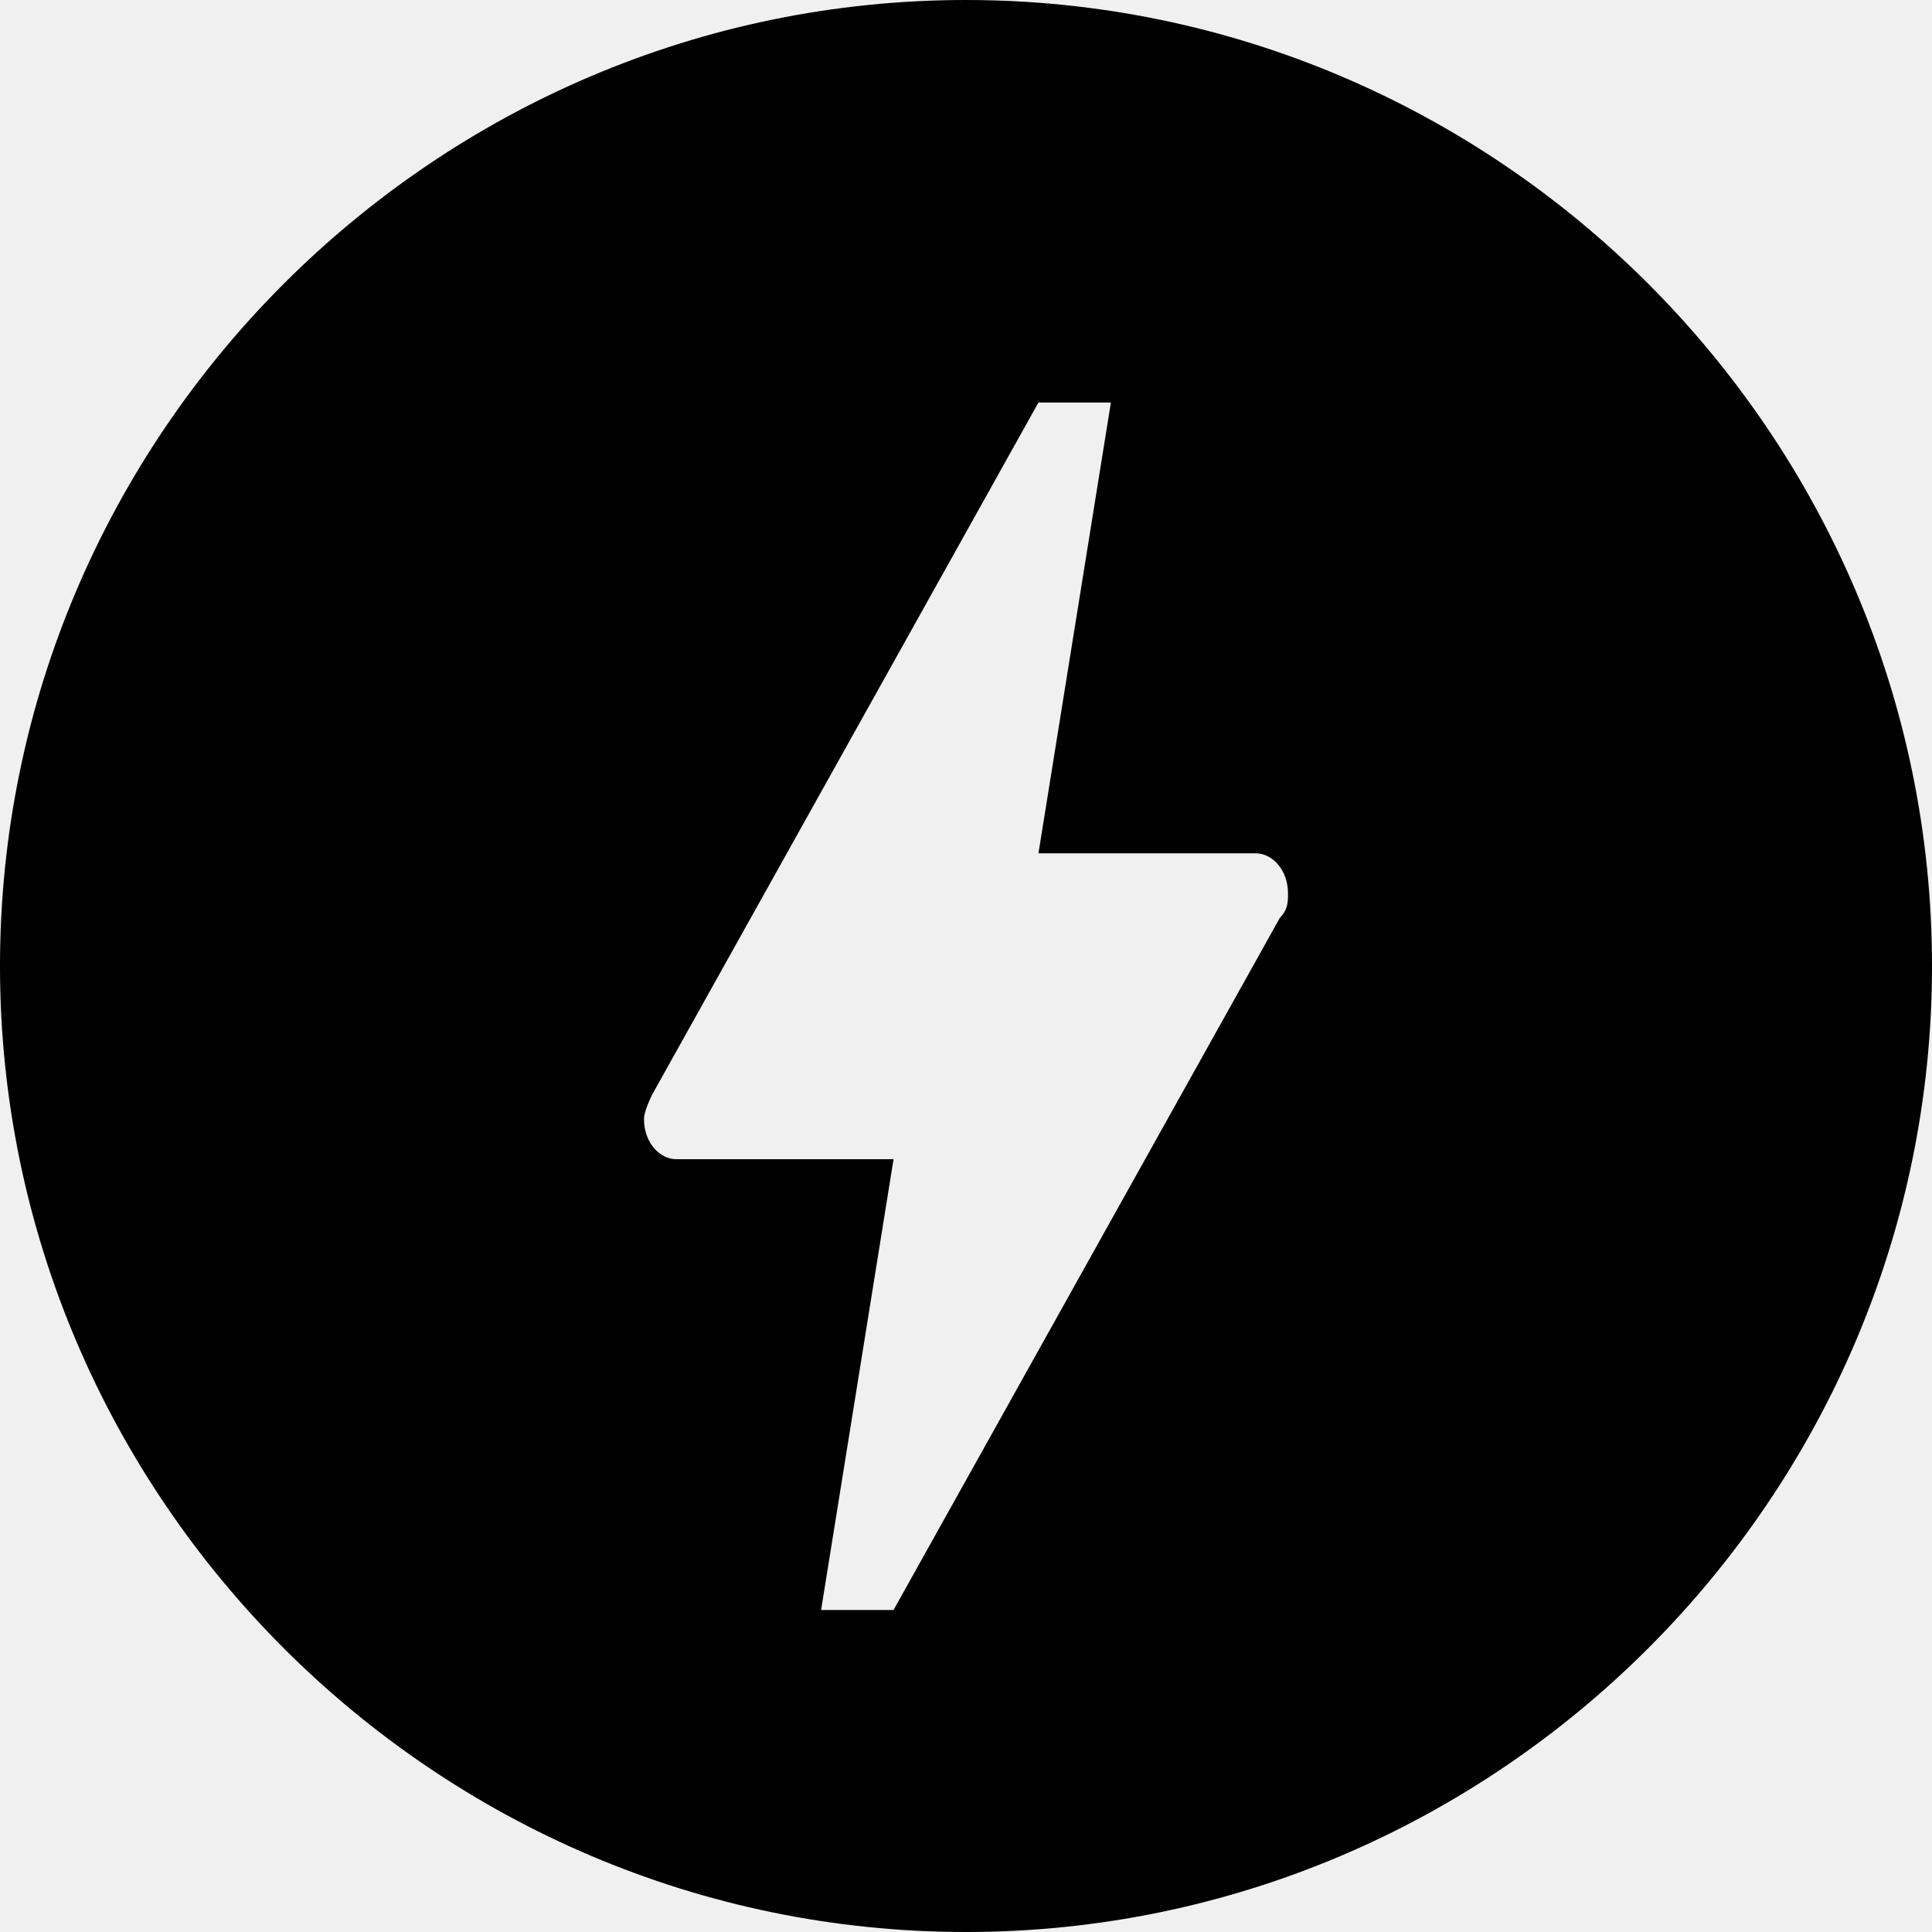
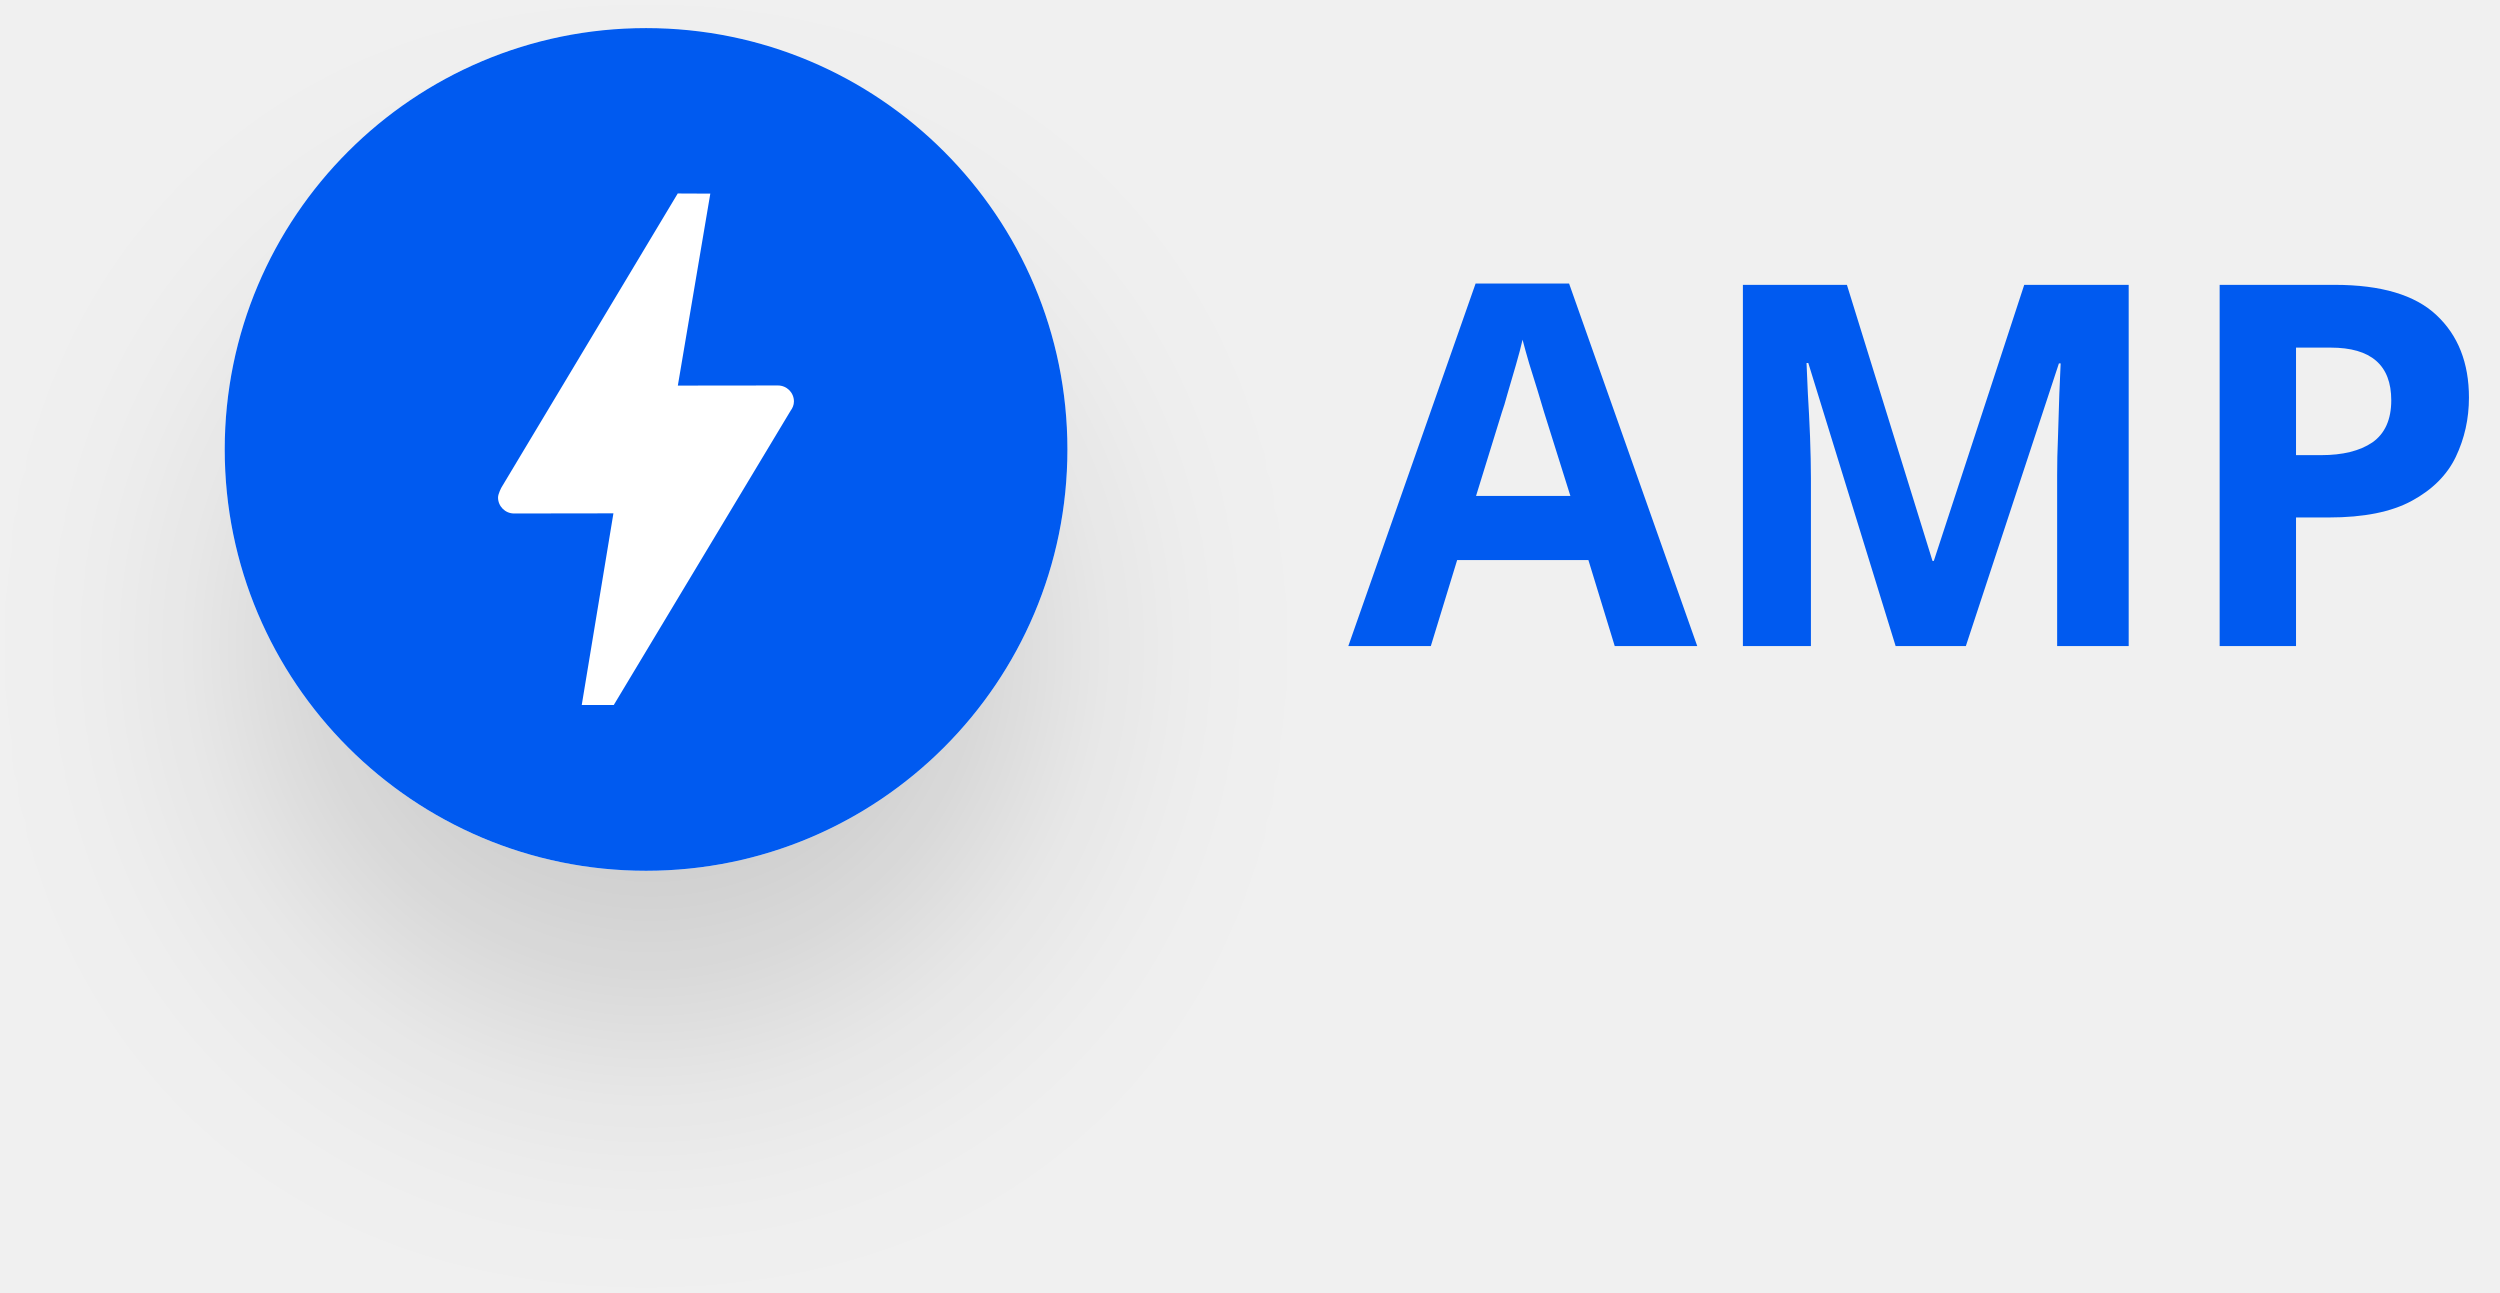
- <svg xmlns="http://www.w3.org/2000/svg" id="logo" viewBox="0 0 64 64">
-   <path d="M42.4 30.4l-12.8 22.933h-2.4l2.4-14.933h-7.2c0 0 0 0 0 0-0.533 0-1.067-0.533-1.067-1.333 0-0.267 0.267-0.8 0.267-0.8l12.8-22.933h2.4l-2.4 14.933h7.2c0 0 0 0 0 0 0.533 0 1.067 0.533 1.067 1.333 0 0.267 0 0.533-0.267 0.8v0zM32 0c-17.6 0-32 14.4-32 32s14.4 32 32 32c17.6 0 32-14.4 32-32s-14.4-32-32-32z" />
+ <svg xmlns="http://www.w3.org/2000/svg" xmlns:xlink="http://www.w3.org/1999/xlink" id="logo" width="89" height="46">
+   <defs>
+     <path d="M19.234 16.322l-5.177 9.345h-.938l.928-6.09-2.872.005h-.04c-.259 0-.468-.227-.468-.507 0-.12.103-.324.103-.324l5.16-9.334.954.004-.95 6.098 2.885-.003.046-.001c.259 0 .468.227.468.508 0 .114-.04.214-.1.299h.001zM15 4C7.82 4 2 9.82 2 17s5.82 13 13 13 13-5.82 13-13S22.18 4 15 4z" id="b" />
+     <filter x="-67.3%" y="-48.1%" width="234.6%" height="234.6%" filterUnits="objectBoundingBox" id="a">
+       <feOffset dy="5" in="SourceAlpha" result="shadowOffsetOuter1" />
+       <feGaussianBlur stdDeviation="5" in="shadowOffsetOuter1" result="shadowBlurOuter1" />
+       <feColorMatrix values="0 0 0 0 0 0 0 0 0 0 0 0 0 0 0 0 0 0 0.197 0" in="shadowBlurOuter1" />
+     </filter>
+   </defs>
+   <g fill="none" fill-rule="evenodd">
+     <use filter="url(#a)" xlink:href="#b" fill-rule="nonzero" fill="#000" transform="translate(8 1)" />
+     <path d="M8 16c0 8.284 6.716 15 15 15 8.285 0 15-6.716 15-15 0-8.284-6.715-15-15-15C14.716 1 8 7.716 8 16z" fill="#FFF" />
+     <path d="M21.85 25.098h-1.14l1.128-6.823-3.49.005h-.05a.57.57 0 0 1-.568-.569c0-.135.125-.363.125-.363l6.272-10.46 1.16.005-1.156 6.834 3.508-.004h.056c.314 0 .569.254.569.568 0 .128-.05.24-.121.335L21.85 25.098zM23 1C14.716 1 8 7.716 8 16c0 8.284 6.716 15 15 15 8.285 0 15-6.716 15-15 0-8.284-6.715-15-15-15z" fill="#005AF0" fill-rule="nonzero" />
+     <text font-family="Poppins-Bold, Poppins" font-size="18" font-weight="bold" fill="#005AF0" transform="translate(8 1)">
+       <tspan x="40" y="22">AMP</tspan>
+     </text>
+   </g>
</svg>
